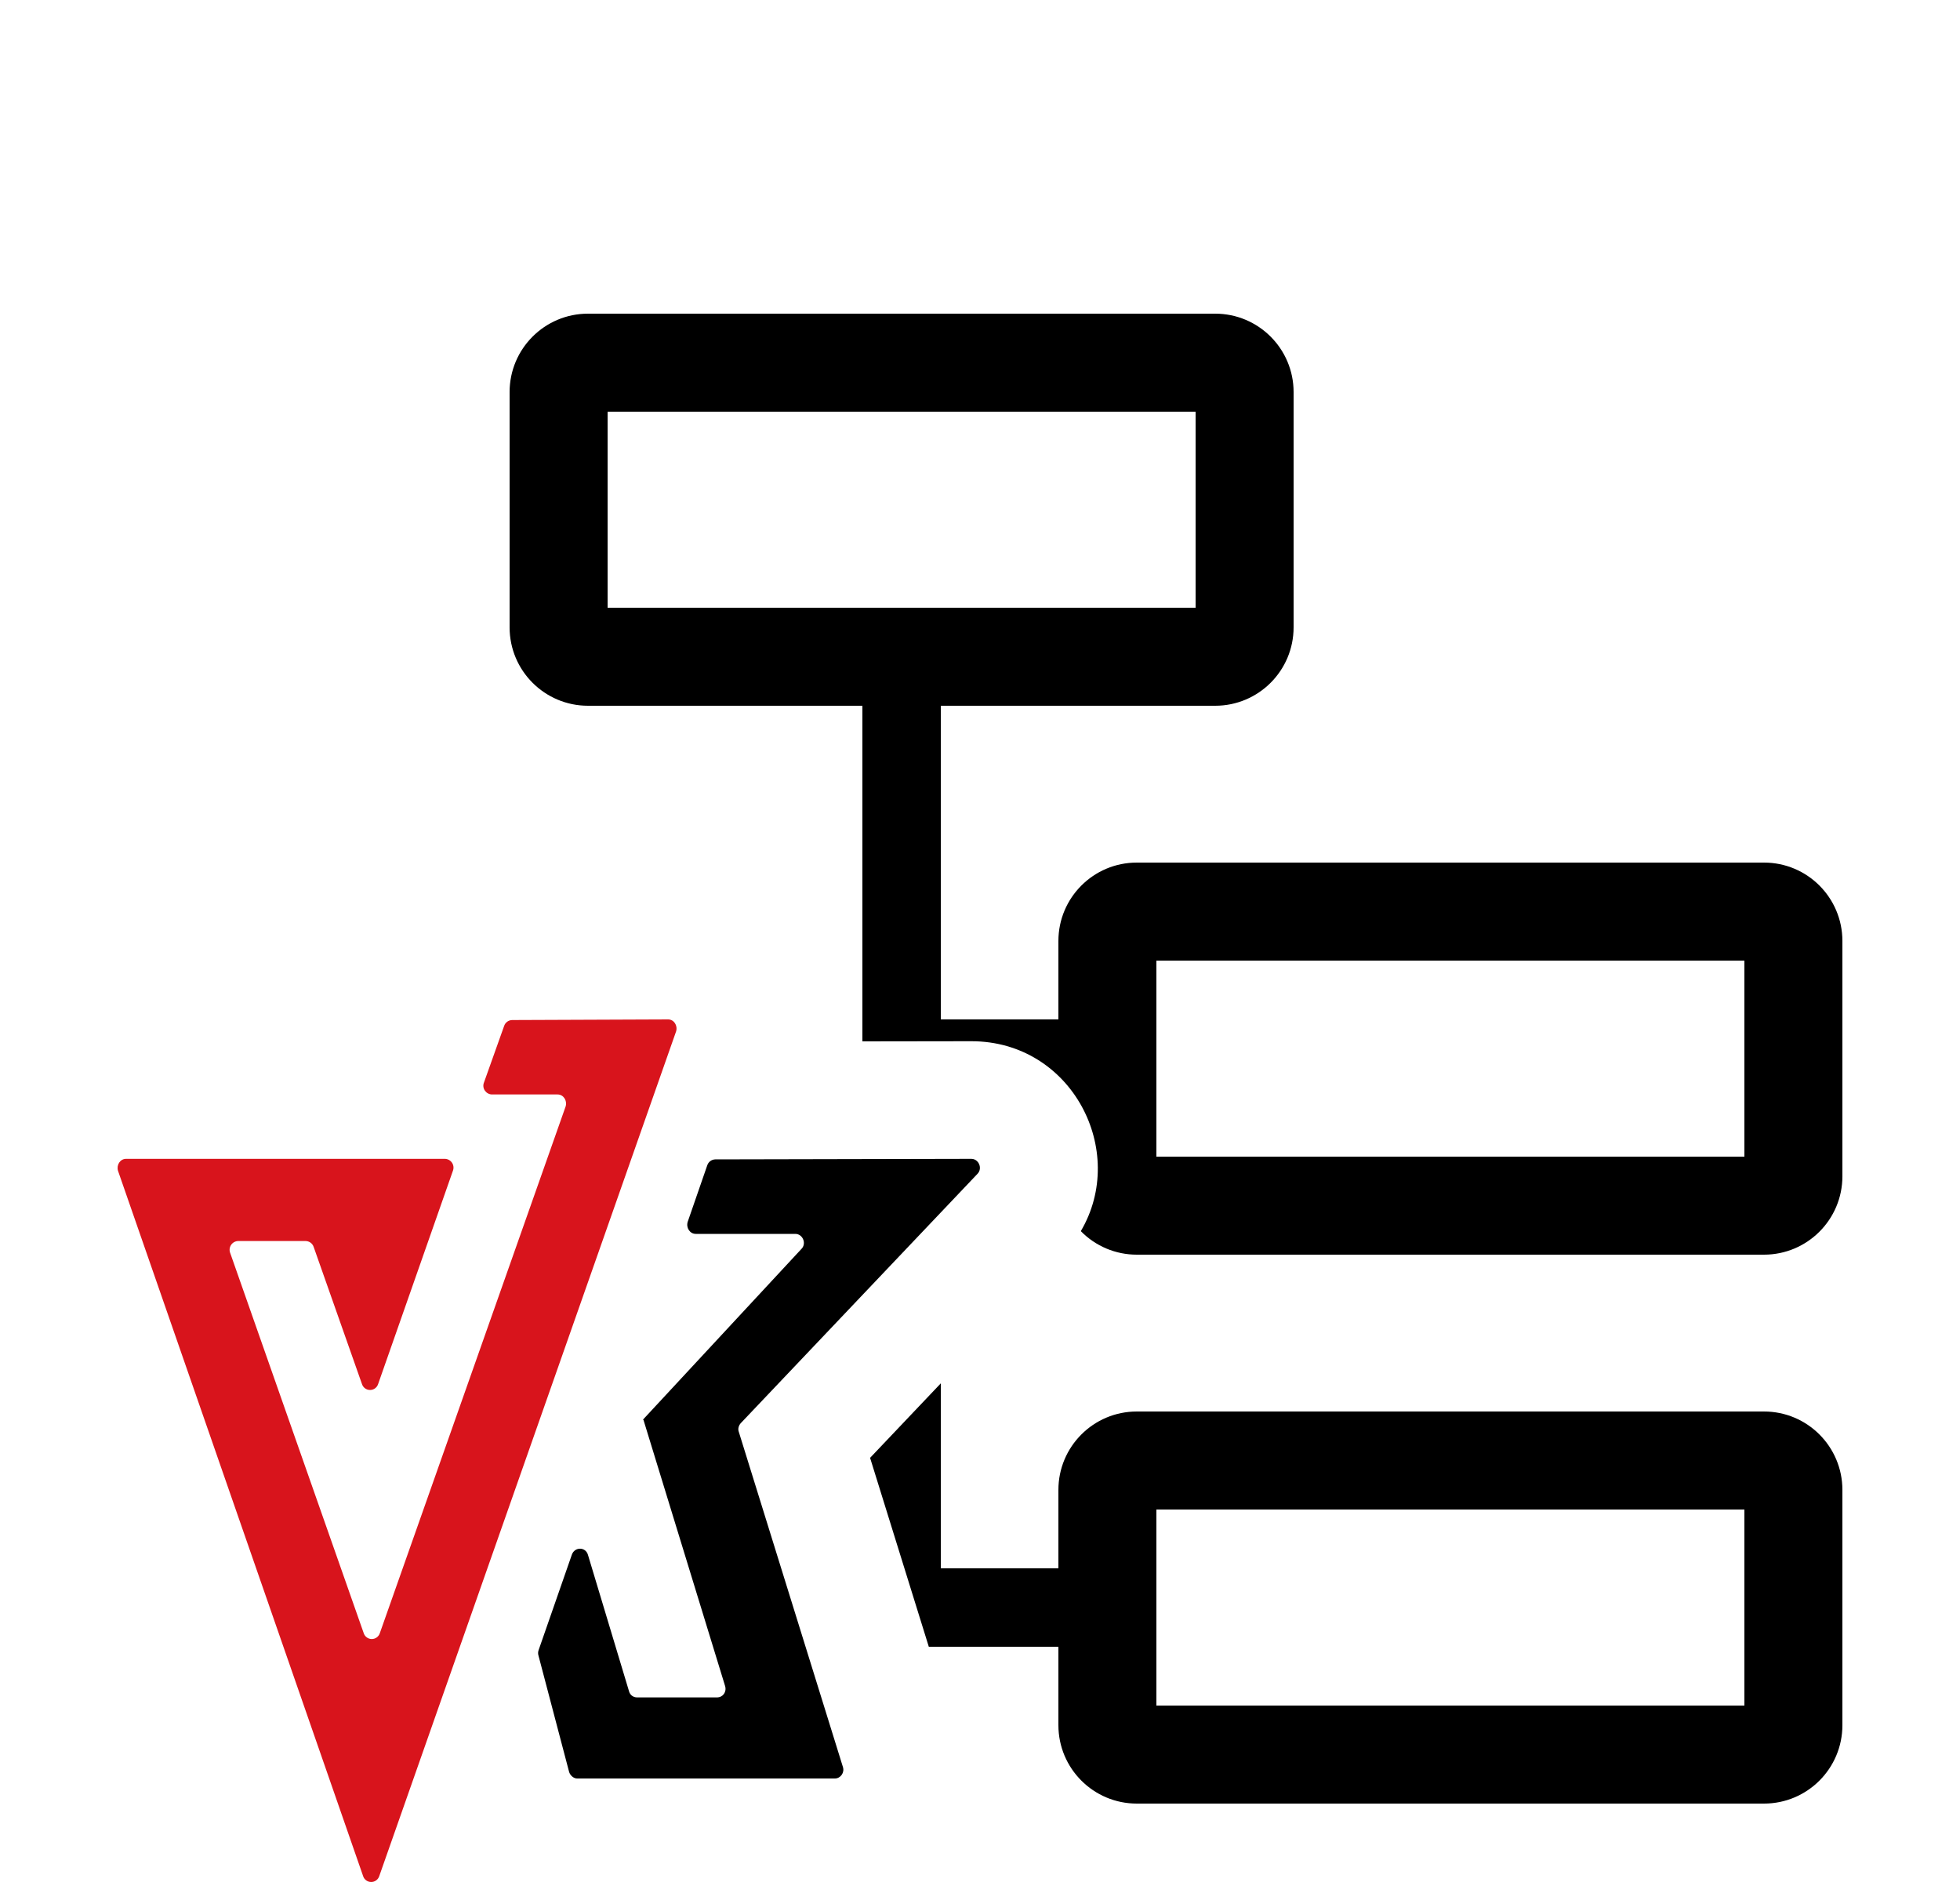
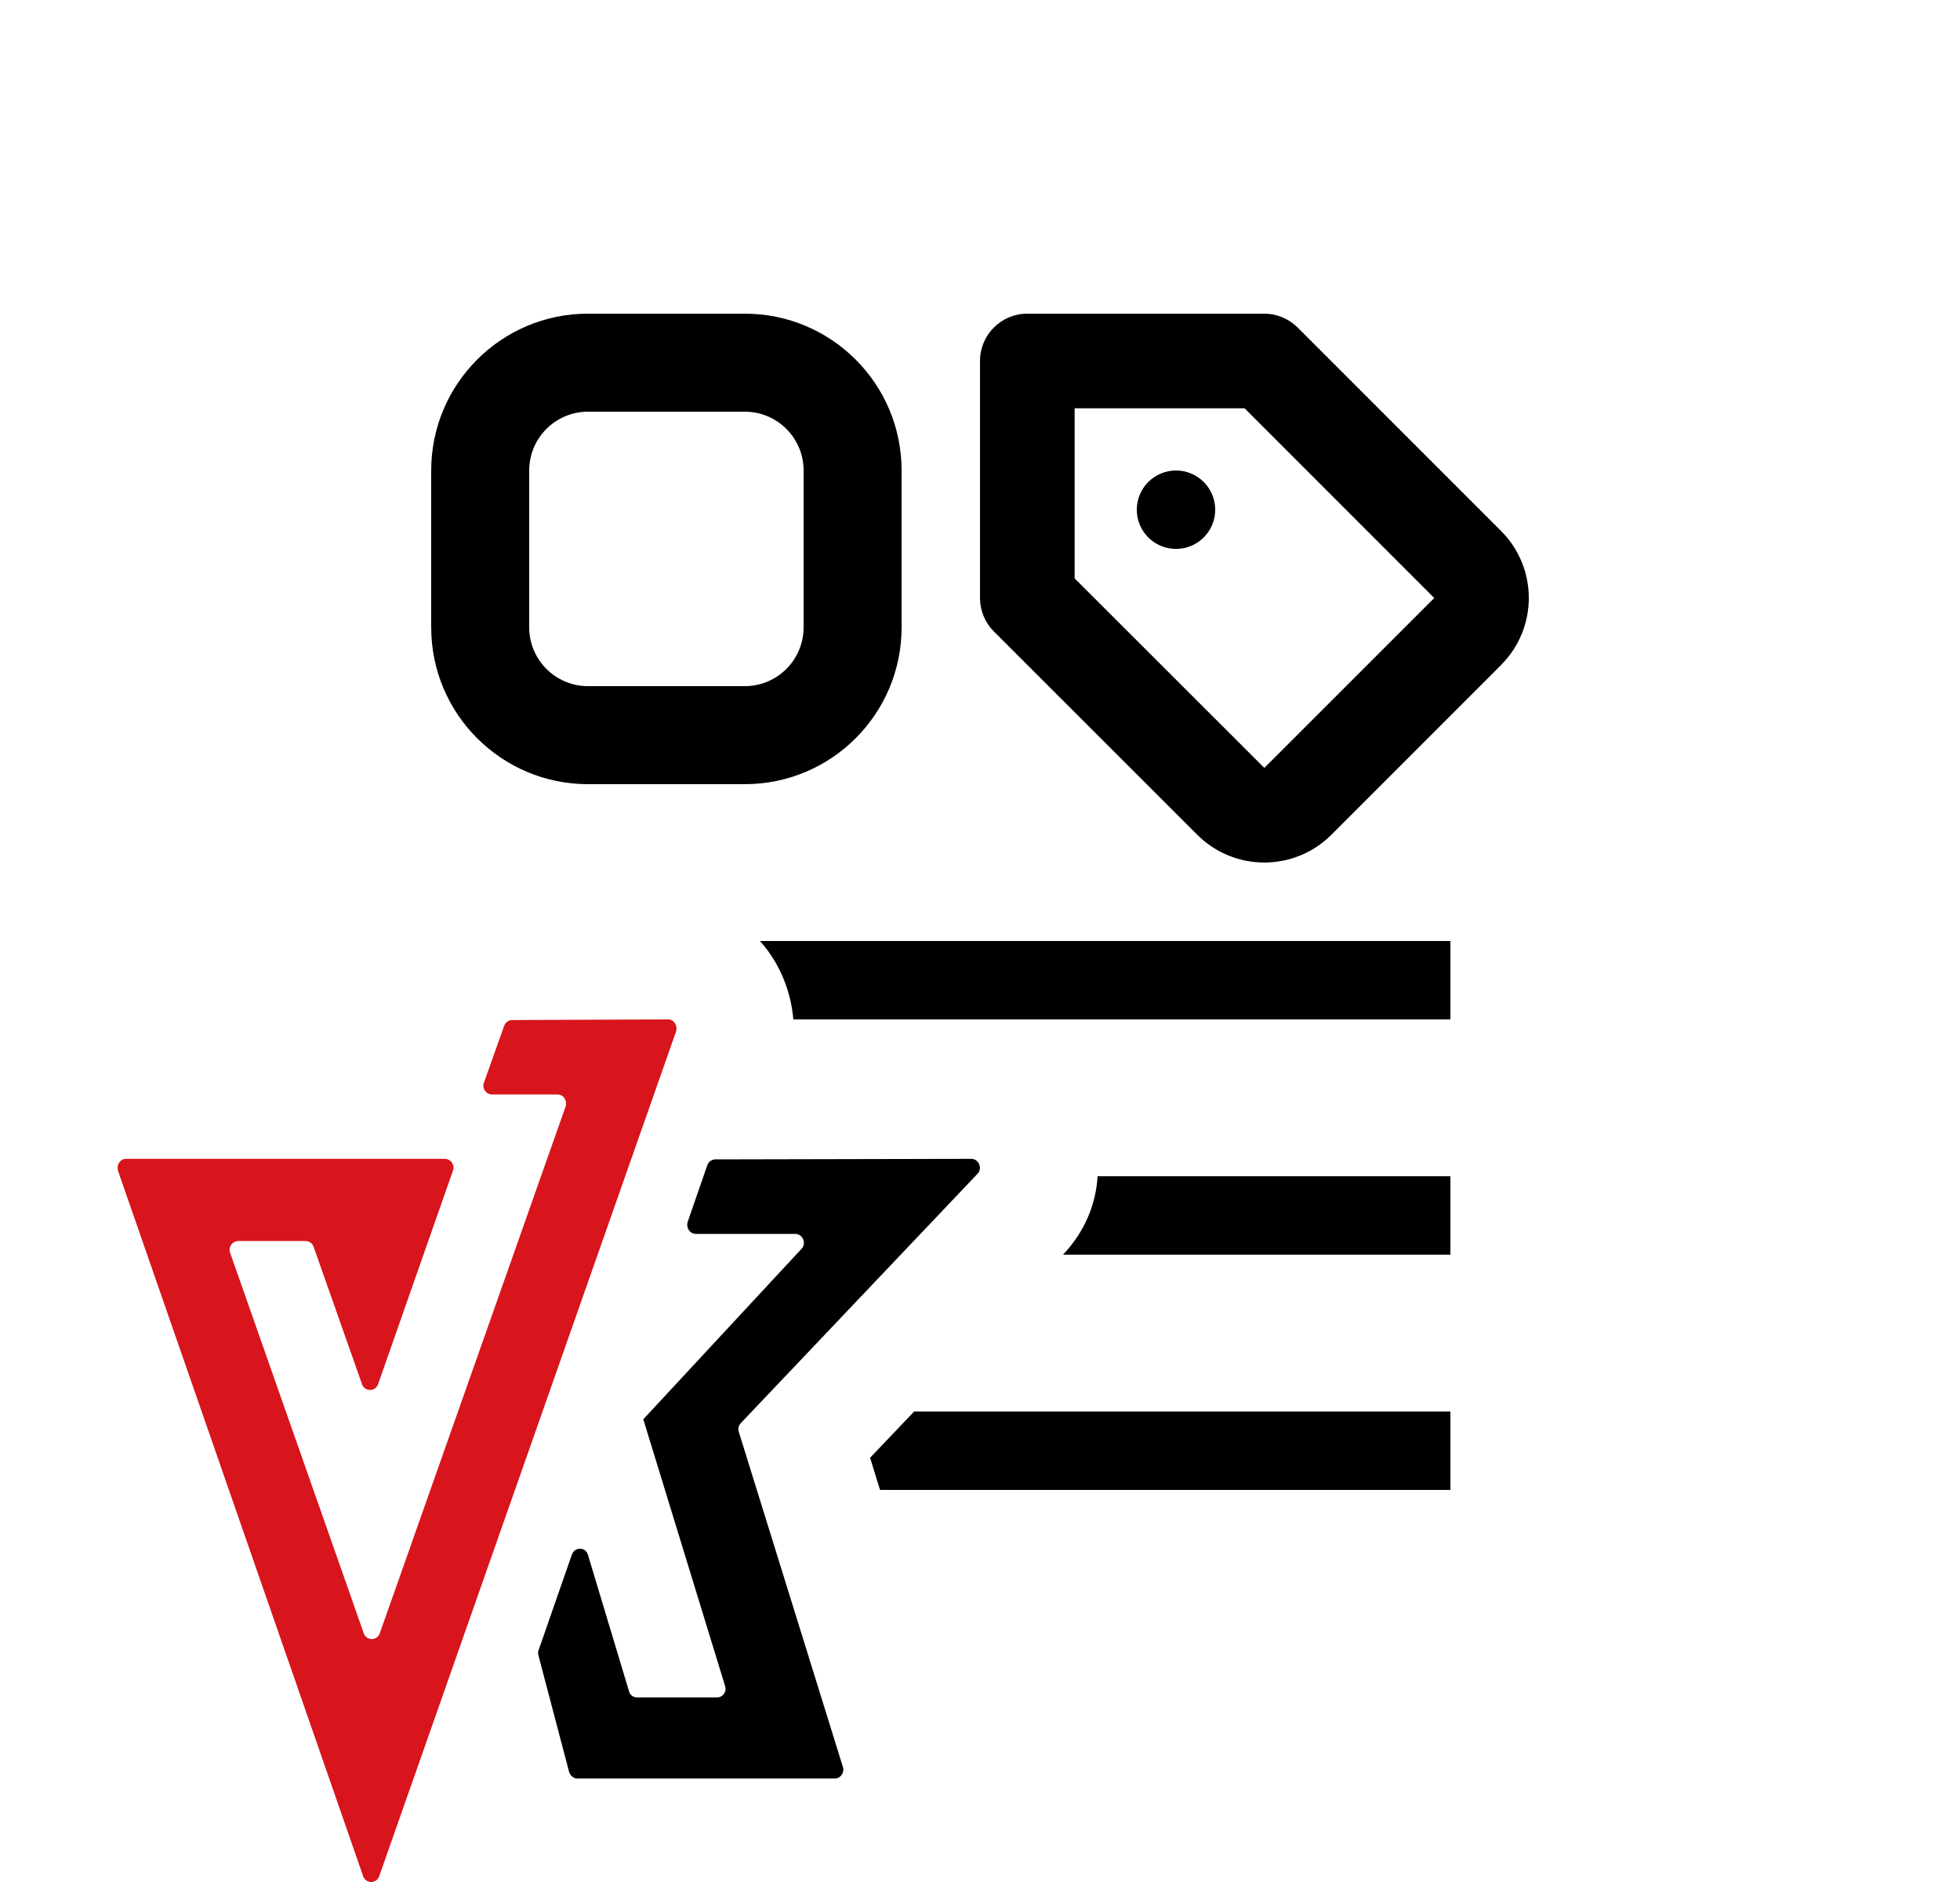
<svg xmlns="http://www.w3.org/2000/svg" width="25" height="24" fill="none">
-   <path fill-rule="evenodd" clip-rule="evenodd" d="M6.5 5a1 1 0 0 1 1-1h8a1 1 0 0 1 1 1v3a1 1 0 0 1-1 1H12v4h1.5v-1a1 1 0 0 1 1-1h8a1 1 0 0 1 1 1v3a1 1 0 0 1-1 1h-8a.997.997 0 0 1-.714-.3c.603-1.022-.112-2.422-1.396-2.422L11 13.28V9H7.5a1 1 0 0 1-1-1V5Zm1.25 2.75v-2.5h7.5v2.5h-7.5Zm7 4.5v2.5h7.5v-2.5h-7.5ZM11.847 21H13.5v1a1 1 0 0 0 1 1h8a1 1 0 0 0 1-1v-3a1 1 0 0 0-1-1h-8a1 1 0 0 0-1 1v1H12v-2.359l-.902.95.749 2.409Zm2.903.75v-2.5h7.5v2.5h-7.5Z" fill="#000" />
+   <path fill-rule="evenodd" clip-rule="evenodd" d="M7.5 4a2 2 0 0 0-2 2v2a2 2 0 0 0 2 2h2a2 2 0 0 0 2-2V6a2 2 0 0 0-2-2h-2Zm2 1.25h-2a.75.75 0 0 0-.75.75v2c0 .414.336.75.75.75h2a.75.75 0 0 0 .75-.75V6a.75.75 0 0 0-.75-.75Z" fill="#000" />
+   <path d="M15 7a.5.5 0 1 0 0-1 .5.5 0 0 0 0 1Z" fill="#000" />
+   <path fill-rule="evenodd" clip-rule="evenodd" d="M12.5 4.603c0-.333.27-.603.603-.603h3.022c.16 0 .314.064.427.177l2.597 2.597a1.208 1.208 0 0 1 0 1.703l-.001.002-2.167 2.167a1.21 1.21 0 0 1-1.709 0l-2.595-2.593a.604.604 0 0 1-.177-.427V4.603Zm1.207.604v2.169l2.419 2.416v.001l2.167-2.166v-.002l-2.418-2.418h-2.168Z" fill="#000" />
+   <path d="M11.226 19H18.5v-1h-6.84l-.562.59.127.41ZM13.559 16H18.5v-1H14c-.021.352-.16.704-.441 1ZM10.119 13H18.5v-1H9.693c.251.278.396.64.426 1Z" fill="#000" />
  <path d="m12.39 14.778-3.267.007a.11.11 0 0 0-.102.076l-.25.722c-.022.076.03.152.103.152h1.27c.095 0 .146.122.08.19L8.2 18.105h.007l1.042 3.397c.022.076-.03.144-.103.144h-1.02a.104.104 0 0 1-.102-.076L7.5 19.83c-.029-.106-.168-.106-.205-.007l-.426 1.223a.109.109 0 0 0 0 .069l.39 1.481c.014.046.058.084.102.084h3.288c.073 0 .125-.076.103-.145l-1.329-4.277c-.014-.038 0-.084.03-.114l3.016-3.176c.066-.069.015-.19-.08-.19Z" fill="#000" />
  <path d="m8.522 13-1.99.008a.11.11 0 0 0-.102.076l-.257.721c-.03.076.03.152.103.152h.836c.074 0 .125.076.103.152l-2.37 6.717a.108.108 0 0 1-.206 0l-1.703-4.848a.112.112 0 0 1 .103-.152h.859a.11.11 0 0 1 .103.076l.616 1.748a.108.108 0 0 0 .206 0l.954-2.72a.112.112 0 0 0-.103-.152H1.608c-.074 0-.125.076-.103.152l3.127 8.996a.108.108 0 0 0 .205 0l3.787-10.774c.022-.076-.029-.152-.102-.152Z" fill="#D8141C" />
</svg>
